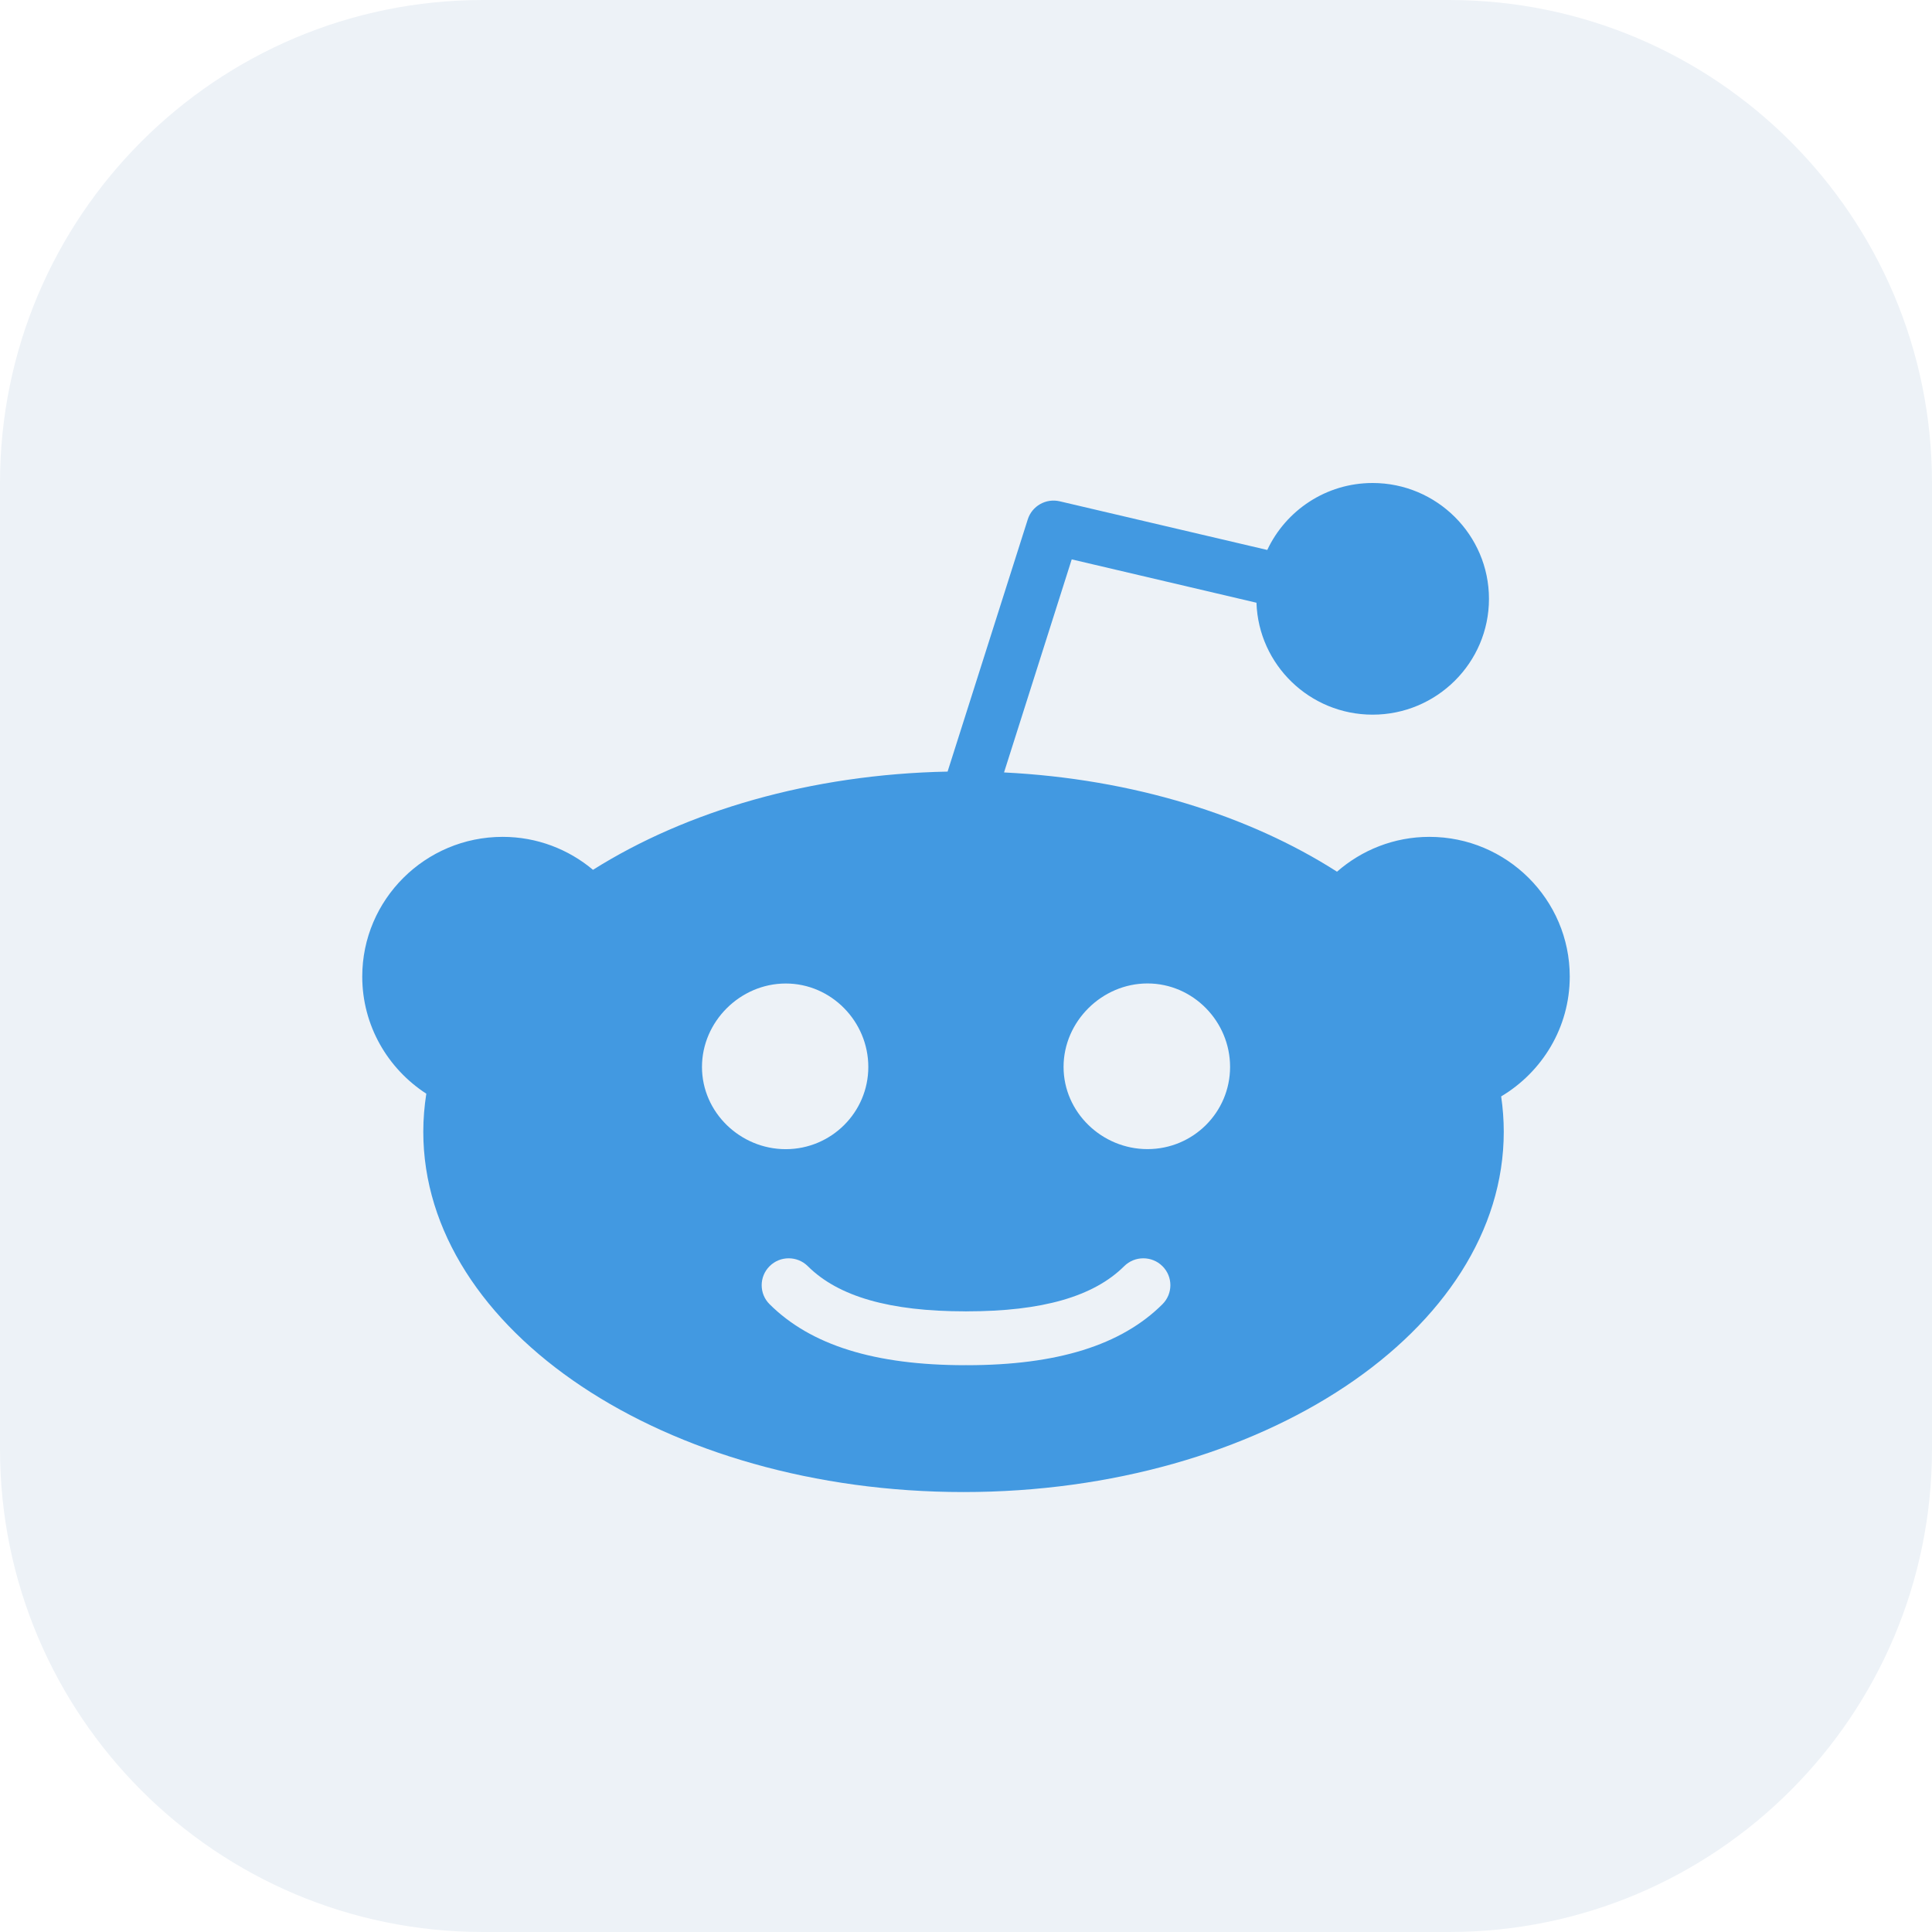
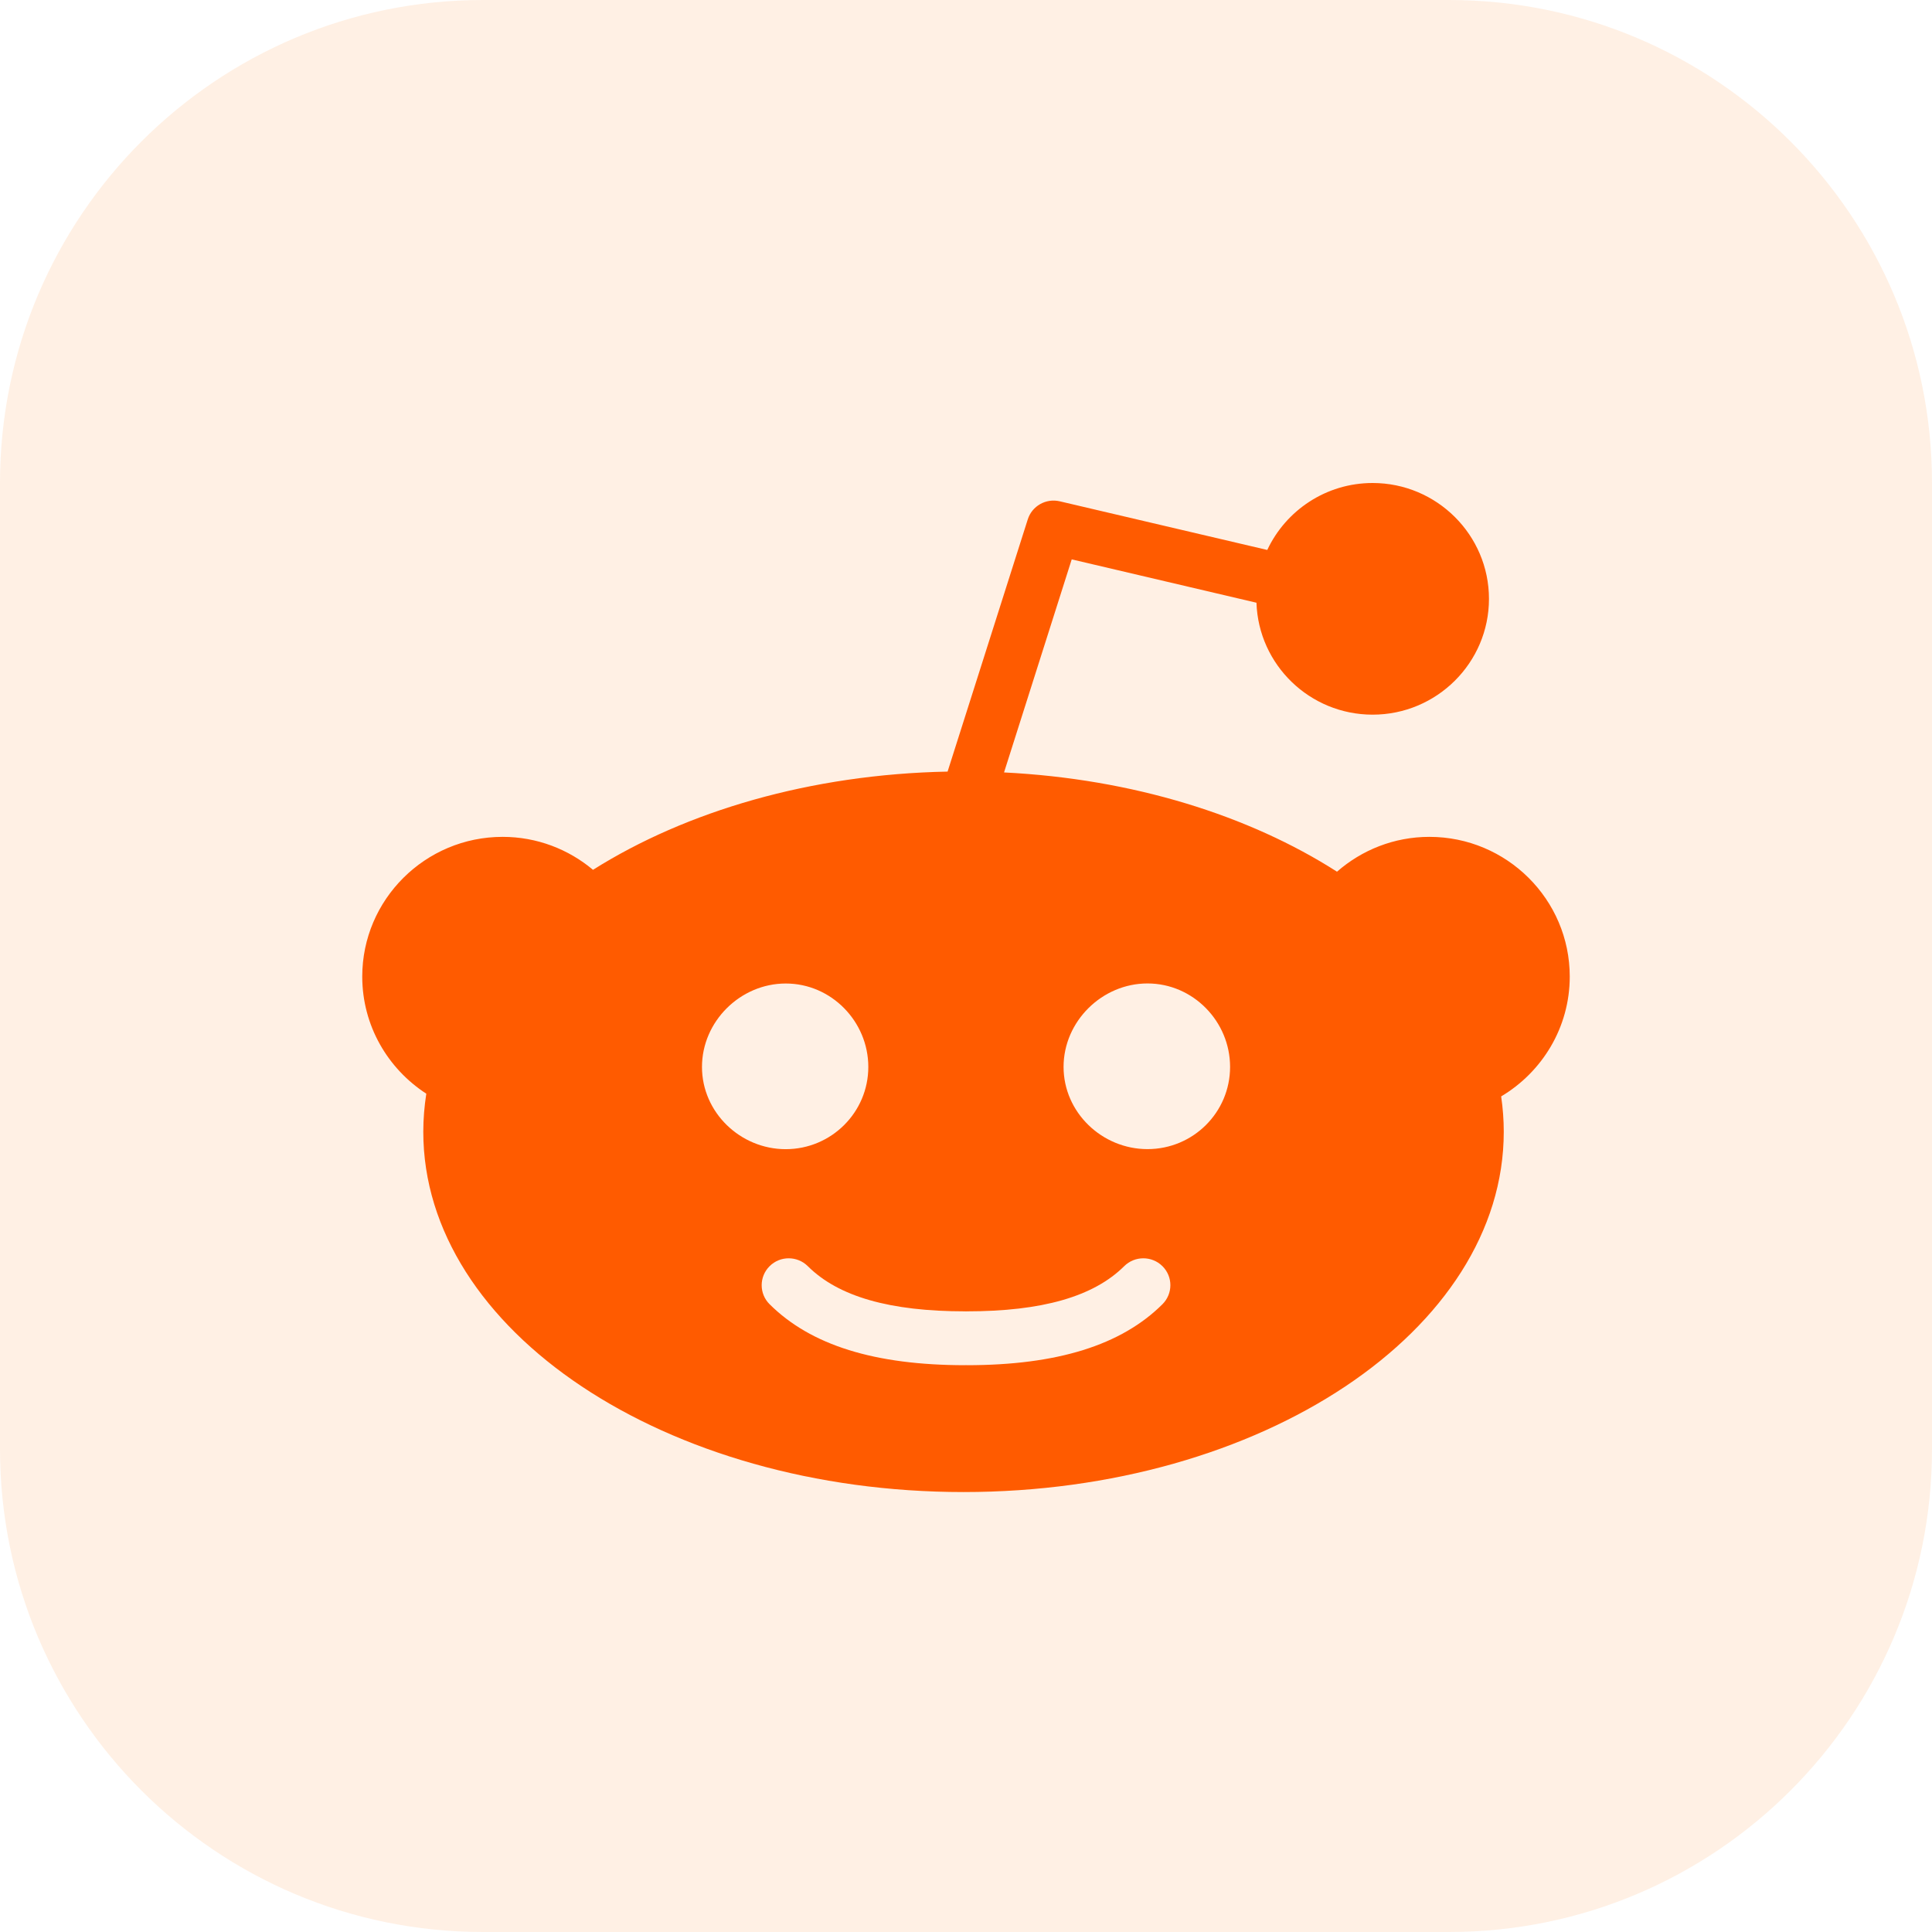
<svg xmlns="http://www.w3.org/2000/svg" width="32" height="32" viewBox="0 0 32 32" fill="none">
-   <rect width="32" height="32" rx="8" fill="#EDF2F7" />
-   <path fill-rule="evenodd" clip-rule="evenodd" d="M23.675 13.861C24.957 13.861 26 14.899 26 16.175C26 17.019 25.542 17.756 24.864 18.16C24.892 18.353 24.907 18.547 24.907 18.745C24.907 22.036 20.893 24.713 15.959 24.713C11.025 24.713 7.011 22.036 7.011 18.745C7.011 18.532 7.029 18.322 7.061 18.115C6.424 17.702 6 16.988 6 16.175C6 14.899 7.043 13.861 8.325 13.861C8.894 13.861 9.417 14.067 9.822 14.407C11.365 13.435 13.425 12.825 15.695 12.78L17.023 8.603C17.093 8.381 17.324 8.25 17.552 8.303L20.99 9.109C21.297 8.455 21.963 8 22.735 8C23.797 8 24.662 8.861 24.662 9.919C24.662 10.977 23.797 11.837 22.735 11.837C21.693 11.837 20.845 11.011 20.811 9.983L17.751 9.265L16.63 12.794C18.762 12.9 20.688 13.506 22.145 14.438C22.554 14.08 23.089 13.861 23.675 13.861ZM13.015 16.29C13.77 16.29 14.382 16.92 14.382 17.672C14.382 18.423 13.77 19.033 13.015 19.034C12.26 19.034 11.627 18.423 11.627 17.672C11.627 16.92 12.26 16.29 13.015 16.29ZM19.006 16.289C18.251 16.289 17.616 16.919 17.616 17.671C17.616 18.423 18.251 19.033 19.006 19.033C19.762 19.033 20.374 18.424 20.374 17.671C20.374 16.919 19.762 16.289 19.006 16.289ZM16.011 21.72C17.26 21.72 18.113 21.476 18.62 20.972C18.795 20.798 19.079 20.798 19.254 20.972C19.429 21.146 19.429 21.428 19.253 21.603C18.571 22.281 17.51 22.612 16.011 22.612C16.009 22.612 16.007 22.612 16.005 22.611C16.003 22.611 16.001 22.611 16 22.611C15.998 22.611 15.996 22.611 15.995 22.611C15.993 22.612 15.991 22.612 15.989 22.612C14.489 22.612 13.429 22.281 12.747 21.602C12.572 21.429 12.572 21.146 12.747 20.972C12.921 20.798 13.205 20.798 13.38 20.972C13.886 21.476 14.739 21.72 15.989 21.72C15.991 21.72 15.992 21.721 15.994 21.721C15.996 21.721 15.998 21.721 16 21.721C16.003 21.721 16.007 21.72 16.011 21.72Z" fill="#4299E1" />
+   <rect width="32" height="32" rx="8" fill="#FF7A001B" />
+   <path fill-rule="evenodd" clip-rule="evenodd" d="M23.675 13.861C24.957 13.861 26 14.899 26 16.175C26 17.019 25.542 17.756 24.864 18.16C24.892 18.353 24.907 18.547 24.907 18.745C24.907 22.036 20.893 24.713 15.959 24.713C11.025 24.713 7.011 22.036 7.011 18.745C7.011 18.532 7.029 18.322 7.061 18.115C6.424 17.702 6 16.988 6 16.175C6 14.899 7.043 13.861 8.325 13.861C8.894 13.861 9.417 14.067 9.822 14.407C11.365 13.435 13.425 12.825 15.695 12.78L17.023 8.603C17.093 8.381 17.324 8.25 17.552 8.303L20.99 9.109C21.297 8.455 21.963 8 22.735 8C23.797 8 24.662 8.861 24.662 9.919C24.662 10.977 23.797 11.837 22.735 11.837C21.693 11.837 20.845 11.011 20.811 9.983L17.751 9.265L16.63 12.794C18.762 12.9 20.688 13.506 22.145 14.438C22.554 14.08 23.089 13.861 23.675 13.861ZM13.015 16.29C13.77 16.29 14.382 16.92 14.382 17.672C14.382 18.423 13.77 19.033 13.015 19.034C12.26 19.034 11.627 18.423 11.627 17.672C11.627 16.92 12.26 16.29 13.015 16.29ZM19.006 16.289C18.251 16.289 17.616 16.919 17.616 17.671C17.616 18.423 18.251 19.033 19.006 19.033C19.762 19.033 20.374 18.424 20.374 17.671C20.374 16.919 19.762 16.289 19.006 16.289ZM16.011 21.72C17.26 21.72 18.113 21.476 18.62 20.972C18.795 20.798 19.079 20.798 19.254 20.972C19.429 21.146 19.429 21.428 19.253 21.603C18.571 22.281 17.51 22.612 16.011 22.612C16.009 22.612 16.007 22.612 16.005 22.611C16.003 22.611 16.001 22.611 16 22.611C15.998 22.611 15.996 22.611 15.995 22.611C15.993 22.612 15.991 22.612 15.989 22.612C14.489 22.612 13.429 22.281 12.747 21.602C12.572 21.429 12.572 21.146 12.747 20.972C12.921 20.798 13.205 20.798 13.38 20.972C13.886 21.476 14.739 21.72 15.989 21.72C15.991 21.72 15.992 21.721 15.994 21.721C15.996 21.721 15.998 21.721 16 21.721C16.003 21.721 16.007 21.72 16.011 21.72Z" fill="#FF5B00" />
</svg>
